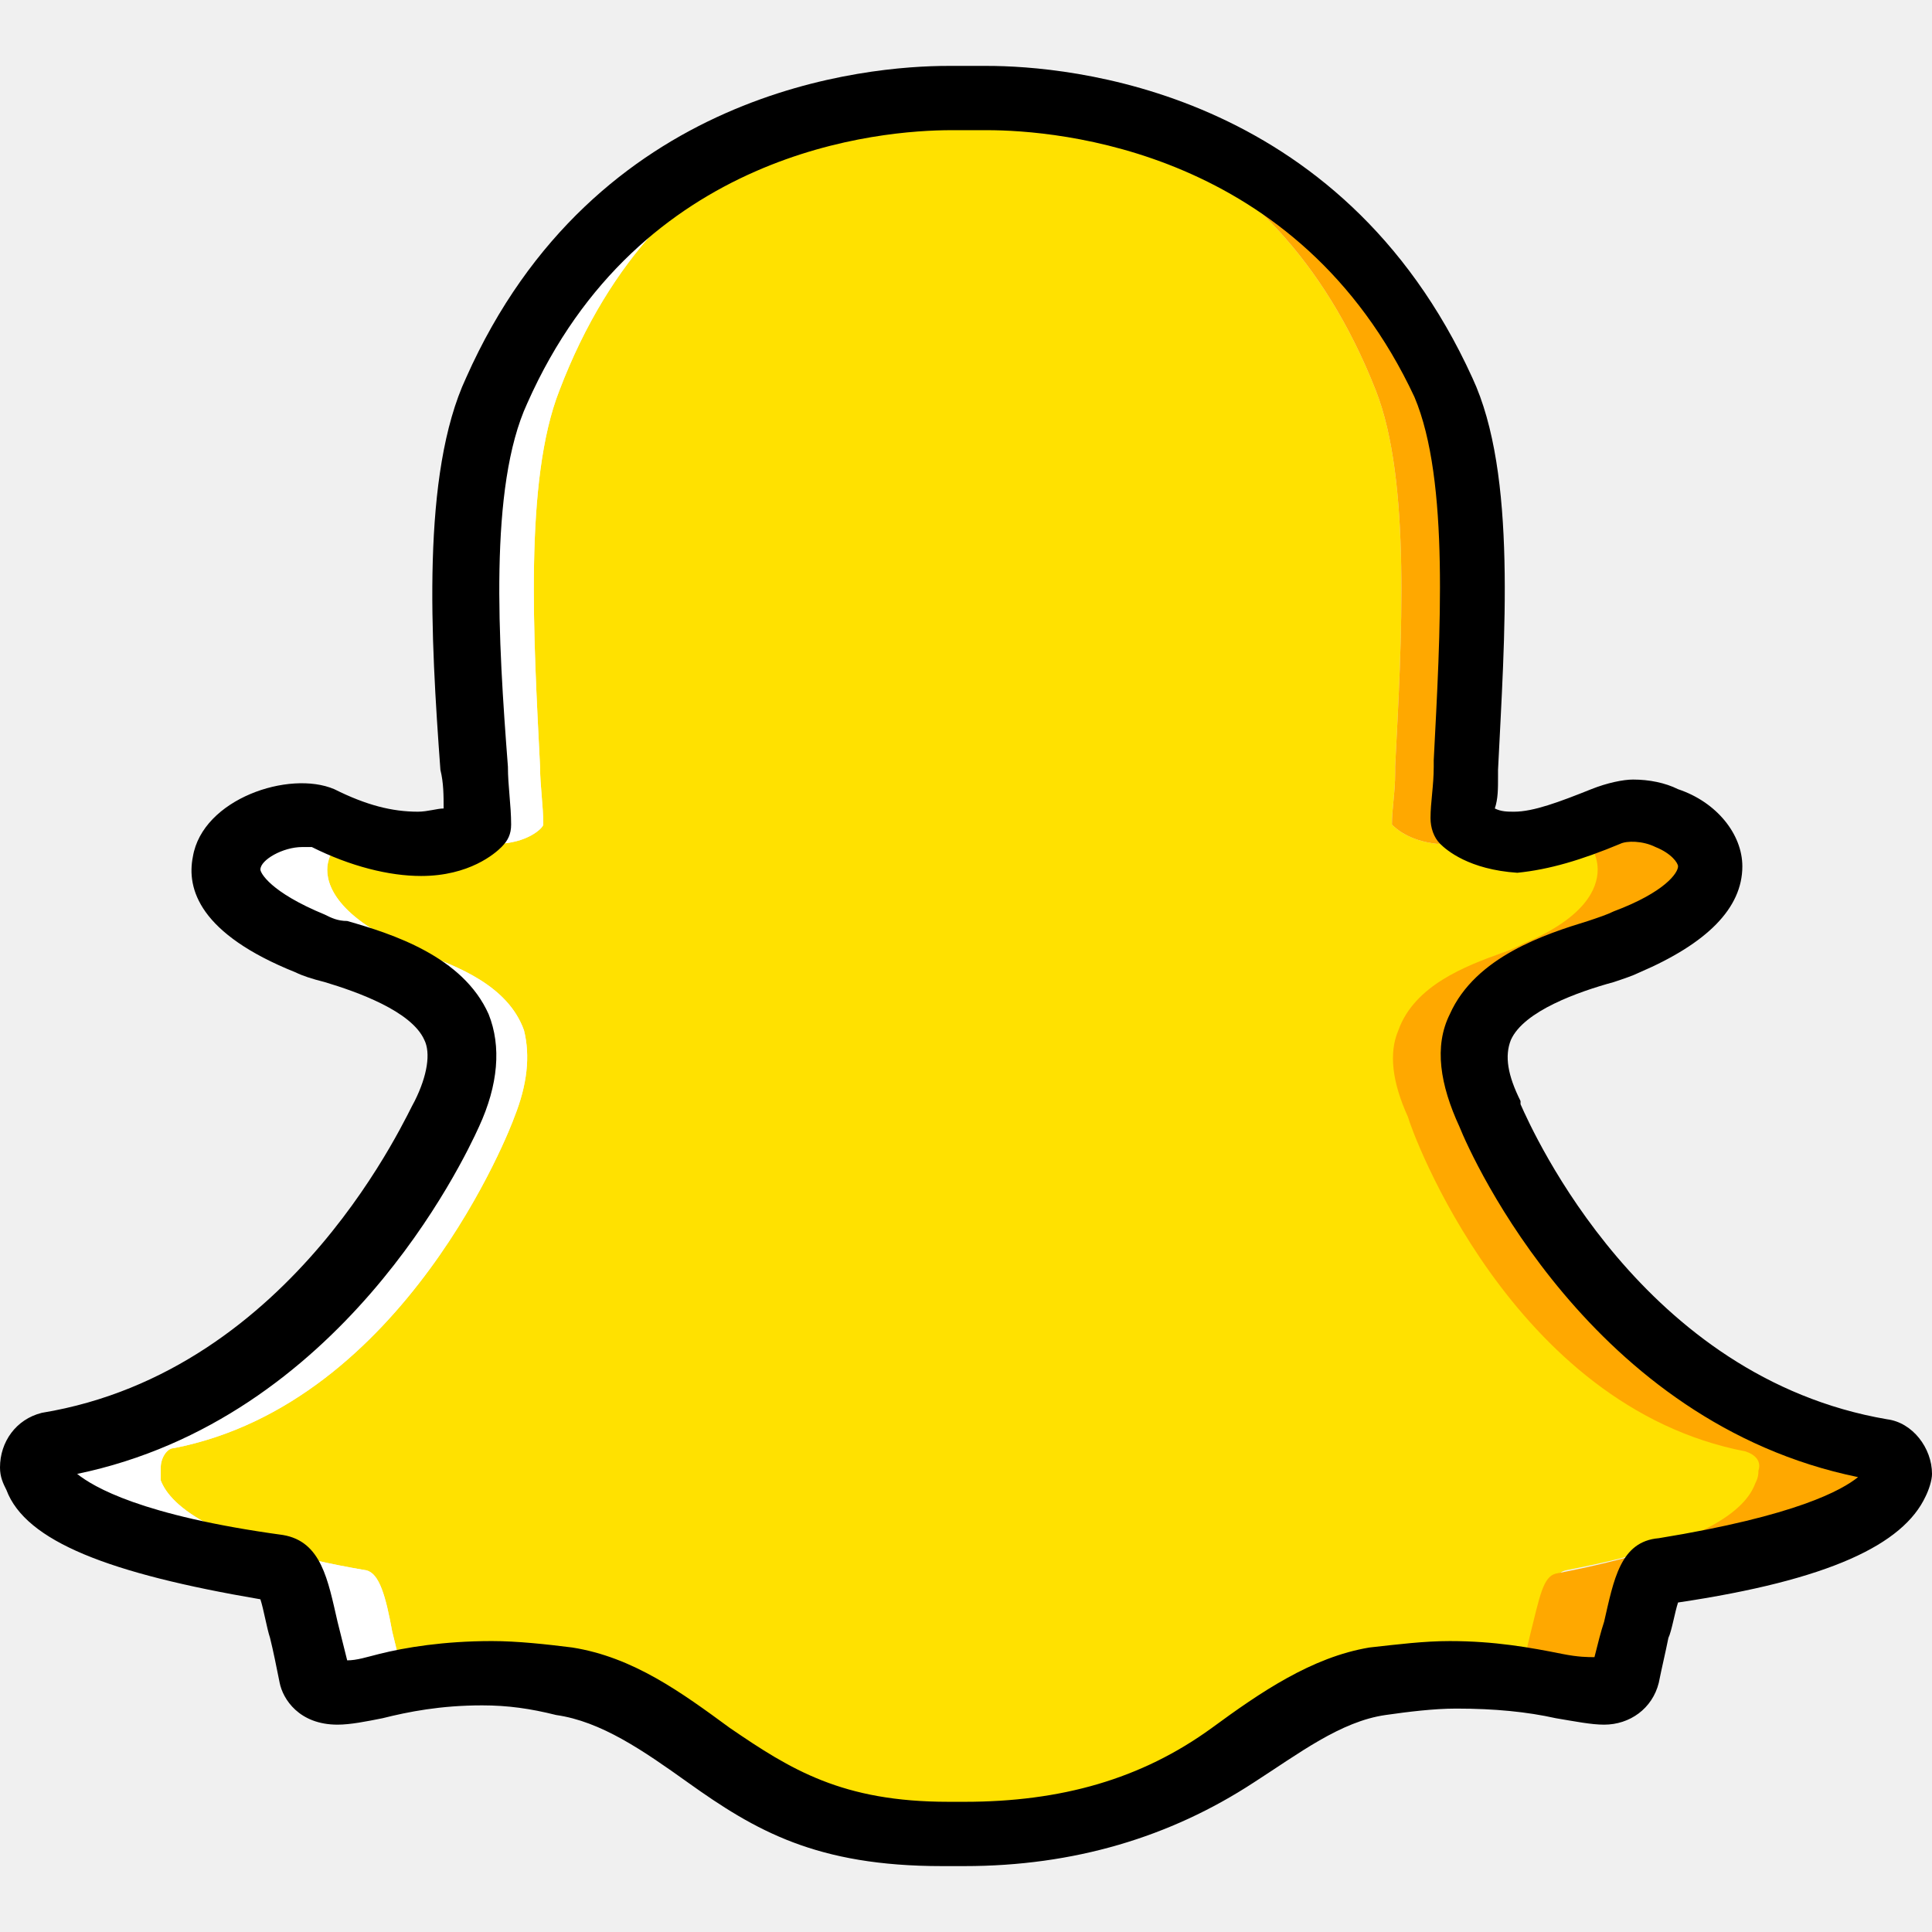
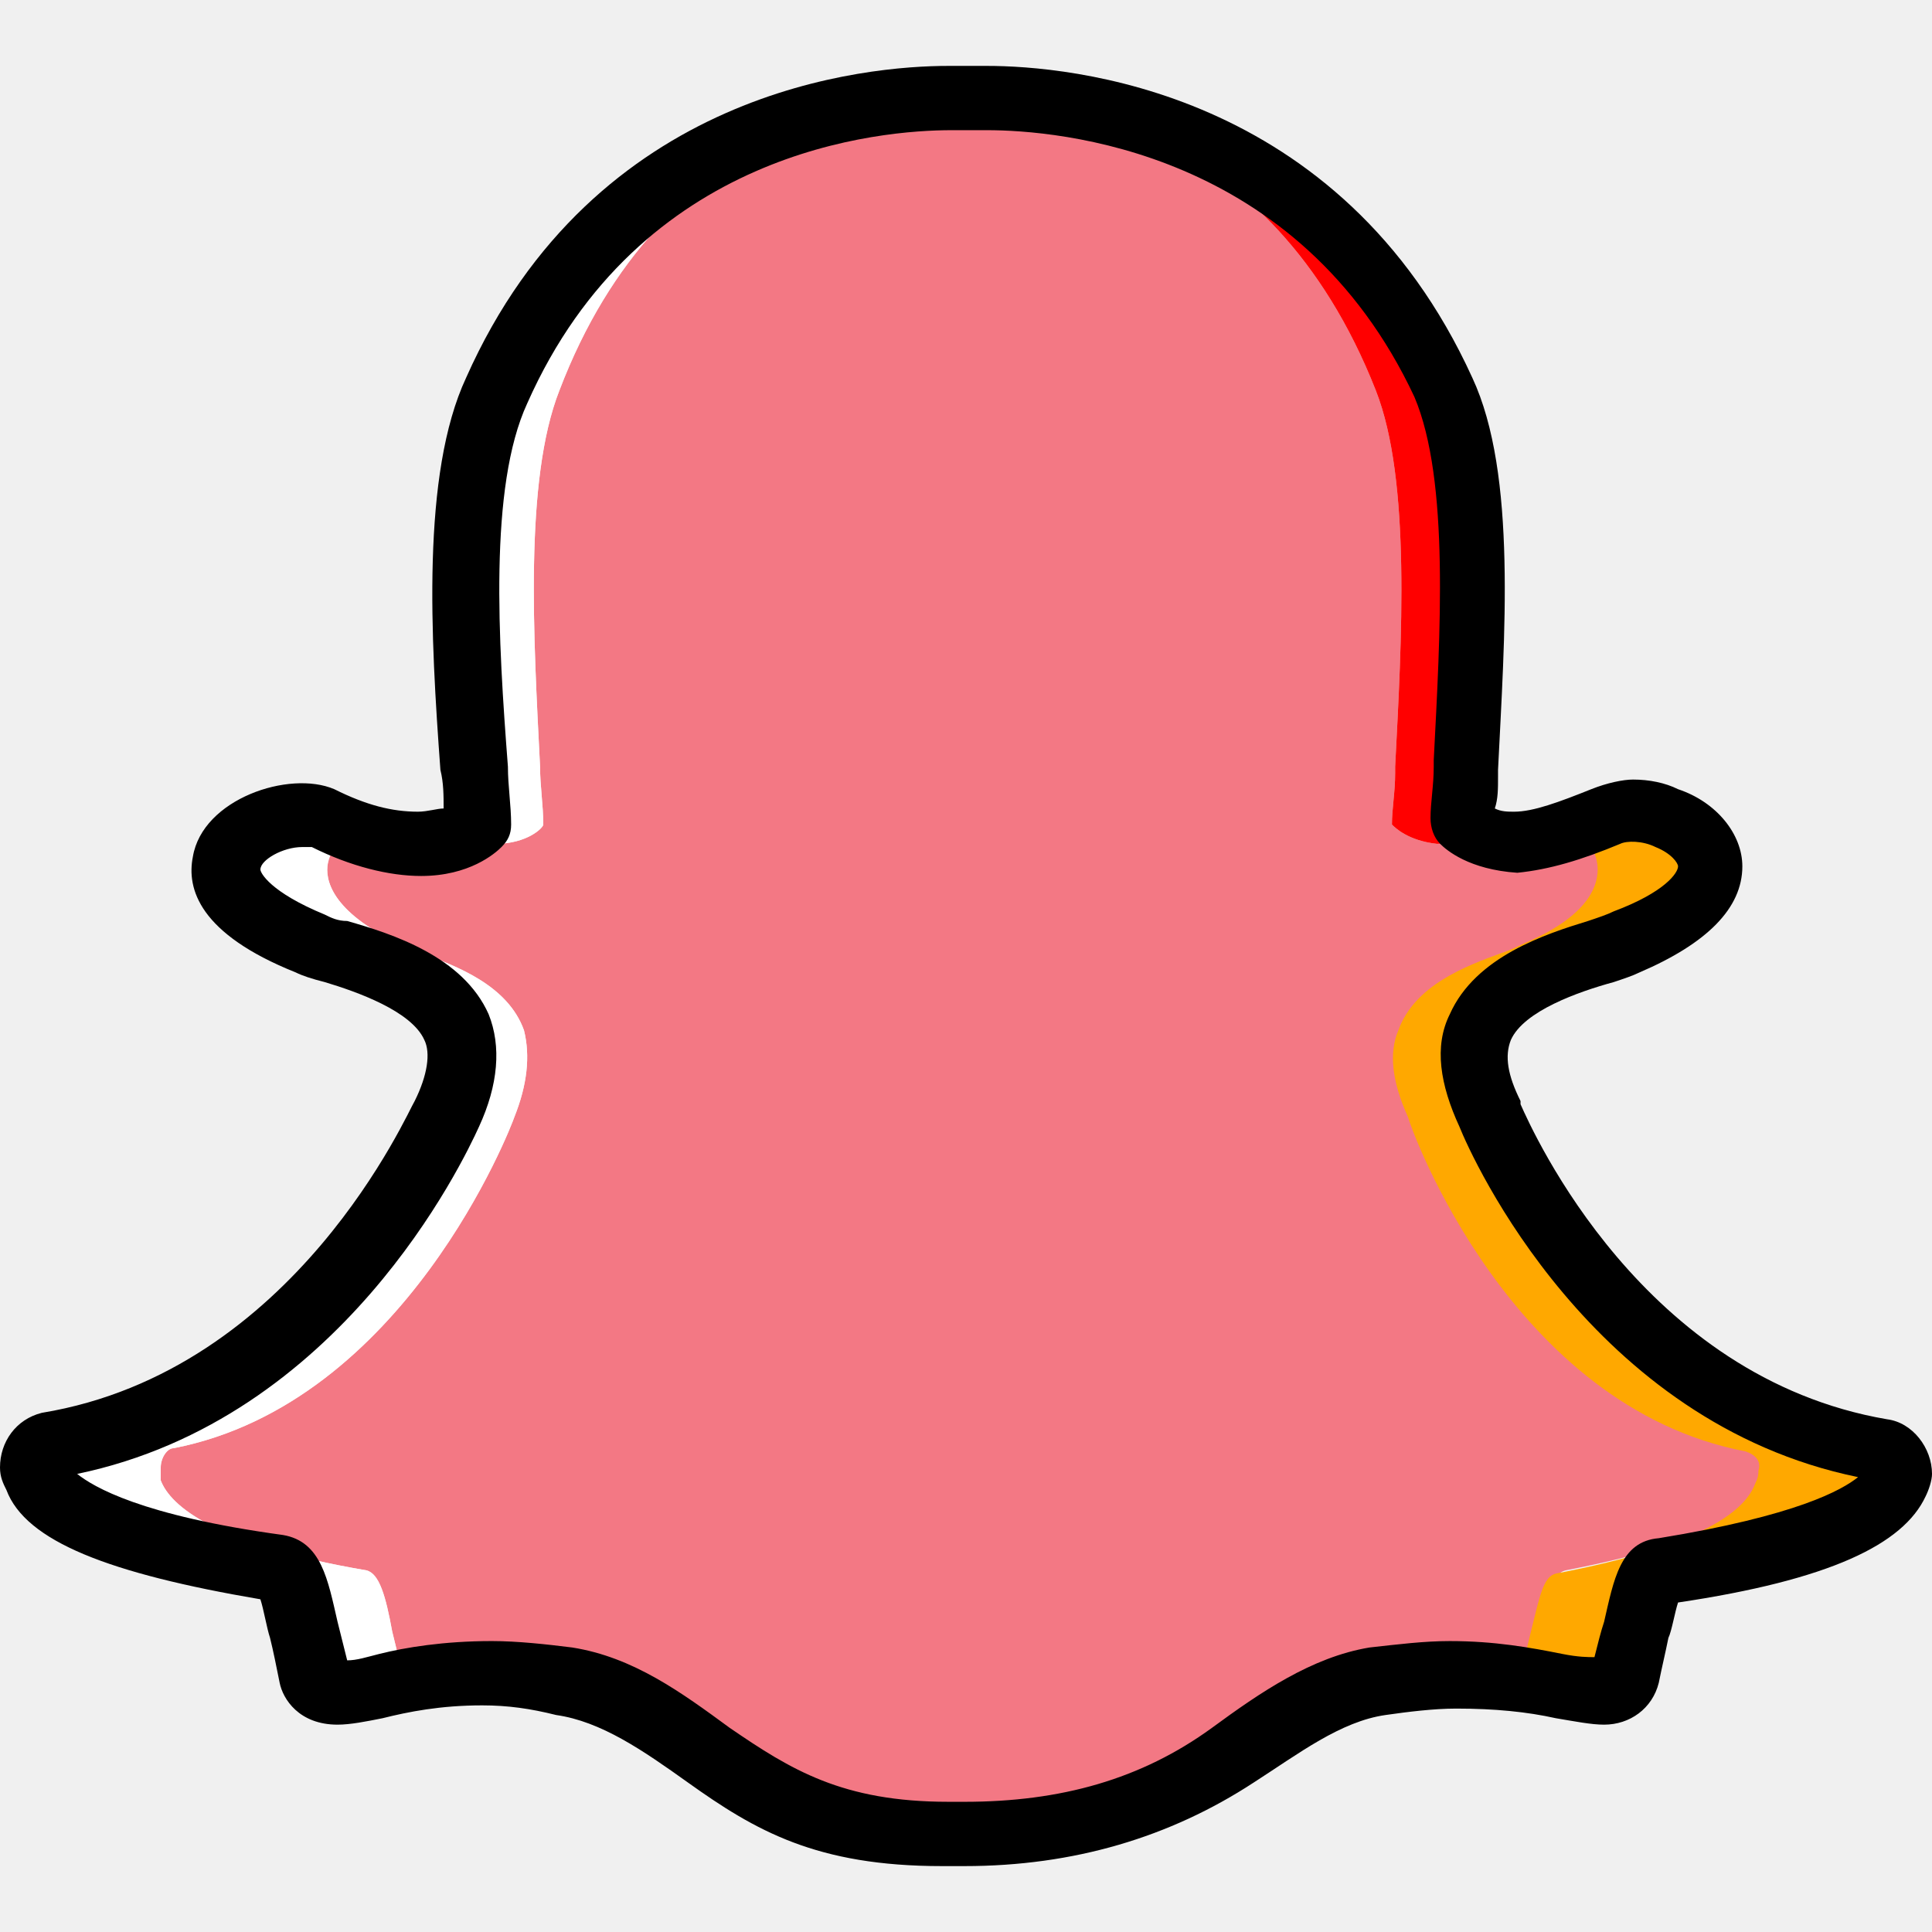
<svg xmlns="http://www.w3.org/2000/svg" version="1.1" id="Layer_1" x="0px" y="0px" viewBox="0 0 512.853 512.853" style="enable-background:new 0 0 512.853 512.853;" xml:space="preserve">
  <g transform="translate(0 1)">
-     <path style="fill:#FFE100;" d="M256,485.827c-0.853,0-2.56,0-3.413,0s-1.707,0-2.56,0c-25.6,0-38.4-8.533-53.76-21.333   c-11.093-8.533-21.333-17.067-33.28-19.627c-5.973-0.853-11.947-1.707-17.067-1.707c-10.24,0-17.92,1.707-23.893,3.413   c-3.413,0.853-6.827,1.707-9.387,1.707c-2.56,0-5.12-0.853-5.973-5.12s-1.707-7.68-2.56-11.093   c-1.707-9.387-3.413-15.36-6.827-16.213c-40.107-6.827-52.053-17.067-54.613-23.893c0-1.707,0-2.56,0-3.413   c0-2.56,1.707-5.12,3.413-5.12c61.44-11.947,89.6-85.333,90.453-87.893l0,0c3.413-8.533,4.267-16.213,2.56-23.04   c-4.267-11.947-17.92-17.067-27.307-20.48c-2.56-0.853-4.267-1.707-5.973-2.56c-17.92-8.533-19.627-17.067-18.773-21.333   c0.853-7.68,10.24-12.8,17.067-12.8c1.707,0,3.413,0,5.12,0.853c8.533,4.267,15.36,6.827,22.187,6.827   c8.533,0,12.8-4.267,12.8-5.12c0-5.12-0.853-10.24-0.853-15.36c-1.707-34.133-4.267-75.947,5.12-99.84   C175.787,31,234.667,25.027,252.587,25.027c0.853,0,7.68,0,7.68,0h0.853c17.067,0,75.947,5.973,104.107,77.653   c9.387,23.893,6.827,66.56,5.12,99.84v1.707c0,5.12-0.853,9.387-0.853,13.653c0.853,0.853,4.267,4.267,11.947,5.12l0,0   c5.973,0,12.8-2.56,20.48-6.827c2.56-0.853,5.12-1.707,6.827-1.707c2.56,0,5.12,0.853,7.68,1.707l0,0   c5.973,2.56,10.24,7.68,10.24,12.8c0,5.12-3.413,12.8-19.627,19.627c-1.707,0.853-3.413,1.707-5.973,2.56   c-9.387,3.413-23.04,8.533-27.307,20.48c-2.56,5.973-1.707,13.653,2.56,23.04l0,0c0.853,3.413,27.307,76.8,89.6,88.747   c2.56,0.853,4.267,2.56,3.413,5.12c0,0.853,0,1.707-0.853,3.413c-2.56,6.827-12.8,16.213-52.907,23.893   c-3.413,0.853-4.267,5.12-6.827,16.213c-0.853,3.413-1.707,7.68-2.56,11.093s-2.56,5.12-5.973,5.12h-0.853   c-1.707,0-5.12-0.853-9.387-1.707c-6.827-1.707-14.507-2.56-23.893-2.56c-5.973,0-11.947,0.853-17.067,1.707   c-11.947,2.56-22.187,11.093-33.28,19.627C301.227,478.147,281.6,485.827,256,485.827L256,485.827z" />
+     <path style="fill:#f37884;" d="M256,485.827c-0.853,0-2.56,0-3.413,0s-1.707,0-2.56,0c-25.6,0-38.4-8.533-53.76-21.333   c-11.093-8.533-21.333-17.067-33.28-19.627c-5.973-0.853-11.947-1.707-17.067-1.707c-10.24,0-17.92,1.707-23.893,3.413   c-3.413,0.853-6.827,1.707-9.387,1.707c-2.56,0-5.12-0.853-5.973-5.12s-1.707-7.68-2.56-11.093   c-1.707-9.387-3.413-15.36-6.827-16.213c-40.107-6.827-52.053-17.067-54.613-23.893c0-1.707,0-2.56,0-3.413   c0-2.56,1.707-5.12,3.413-5.12c61.44-11.947,89.6-85.333,90.453-87.893l0,0c3.413-8.533,4.267-16.213,2.56-23.04   c-4.267-11.947-17.92-17.067-27.307-20.48c-2.56-0.853-4.267-1.707-5.973-2.56c-17.92-8.533-19.627-17.067-18.773-21.333   c0.853-7.68,10.24-12.8,17.067-12.8c1.707,0,3.413,0,5.12,0.853c8.533,4.267,15.36,6.827,22.187,6.827   c8.533,0,12.8-4.267,12.8-5.12c0-5.12-0.853-10.24-0.853-15.36c-1.707-34.133-4.267-75.947,5.12-99.84   C175.787,31,234.667,25.027,252.587,25.027c0.853,0,7.68,0,7.68,0h0.853c17.067,0,75.947,5.973,104.107,77.653   c9.387,23.893,6.827,66.56,5.12,99.84v1.707c0,5.12-0.853,9.387-0.853,13.653c0.853,0.853,4.267,4.267,11.947,5.12l0,0   c5.973,0,12.8-2.56,20.48-6.827c2.56-0.853,5.12-1.707,6.827-1.707c2.56,0,5.12,0.853,7.68,1.707l0,0   c5.973,2.56,10.24,7.68,10.24,12.8c0,5.12-3.413,12.8-19.627,19.627c-1.707,0.853-3.413,1.707-5.973,2.56   c-9.387,3.413-23.04,8.533-27.307,20.48c-2.56,5.973-1.707,13.653,2.56,23.04l0,0c0.853,3.413,27.307,76.8,89.6,88.747   c2.56,0.853,4.267,2.56,3.413,5.12c0,0.853,0,1.707-0.853,3.413c-2.56,6.827-12.8,16.213-52.907,23.893   c-3.413,0.853-4.267,5.12-6.827,16.213c-0.853,3.413-1.707,7.68-2.56,11.093s-2.56,5.12-5.973,5.12h-0.853   c-1.707,0-5.12-0.853-9.387-1.707c-6.827-1.707-14.507-2.56-23.893-2.56c-5.973,0-11.947,0.853-17.067,1.707   c-11.947,2.56-22.187,11.093-33.28,19.627C301.227,478.147,281.6,485.827,256,485.827L256,485.827z" />
    <path style="fill:#FFFFFF;" d="M106.667,443.16c-0.853-4.267-1.707-7.68-2.56-11.093c-1.707-9.387-3.413-15.36-6.827-16.213   c-40.107-6.827-52.053-17.067-54.613-23.893c0-1.707,0-2.56,0-3.413c0-2.56,1.707-5.12,3.413-5.12   c61.44-11.947,89.6-85.333,90.453-87.893l0,0c3.413-8.533,4.267-16.213,2.56-23.04c-4.267-11.947-17.92-17.067-27.307-20.48   c-2.56-0.853-4.267-1.707-5.973-2.56c-17.92-8.533-19.627-17.067-18.773-21.333c0.853-3.413,2.56-5.973,5.12-8.533   c-2.56-0.853-5.12-1.707-6.827-3.413c-1.707-0.853-3.413-0.853-5.973-0.853c-7.68,0-17.92,5.12-19.627,12.8   c-0.853,4.267,0.853,12.8,22.187,21.333c1.707,0.853,4.267,1.707,6.827,2.56c10.24,3.413,26.453,8.533,31.573,20.48   c2.56,5.973,1.707,13.653-2.56,23.04l0,0c-1.707,3.413-33.28,76.8-104.96,87.893c-2.56,0-4.267,2.56-4.267,5.12   c0,0.853,0,1.707,0.853,3.413c2.56,6.827,16.213,17.067,63.147,23.893c4.267,0.853,5.12,6.827,7.68,16.213   c0.853,3.413,1.707,7.68,2.56,11.093c1.707,4.267,4.267,5.12,7.68,5.12c2.56,0,5.973-0.853,10.24-1.707   c1.707,0,4.267-0.853,6.827-1.707C107.52,444.867,106.667,444.013,106.667,443.16" />
-     <path style="fill:#FFA800;" d="M365.227,102.68c9.387,23.893,6.827,66.56,5.12,99.84v1.707c0,5.12-0.853,9.387-0.853,13.653   c0.853,0.853,4.267,4.267,11.947,5.12l0,0c3.413,0,6.827-0.853,10.24-1.707c-2.56-0.853-4.267-2.56-4.267-2.56   c0-4.267,0.853-9.387,0.853-13.653v-1.707c1.707-34.133,5.12-75.947-5.973-99.84C349.867,31,281.6,25.027,261.973,25.027h-0.853   C278.187,25.027,337.067,31,365.227,102.68" />
+     <path style="fill:#ff0000;" d="M365.227,102.68c9.387,23.893,6.827,66.56,5.12,99.84v1.707c0,5.12-0.853,9.387-0.853,13.653   c0.853,0.853,4.267,4.267,11.947,5.12l0,0c3.413,0,6.827-0.853,10.24-1.707c-2.56-0.853-4.267-2.56-4.267-2.56   c0-4.267,0.853-9.387,0.853-13.653v-1.707c1.707-34.133,5.12-75.947-5.973-99.84C349.867,31,281.6,25.027,261.973,25.027h-0.853   C278.187,25.027,337.067,31,365.227,102.68" />
    <path style="fill:#FFFFFF;" d="M126.293,217.88c0,0-1.707,1.707-5.12,3.413c3.413,0.853,6.827,1.707,10.24,1.707   c8.533,0,12.8-4.267,12.8-5.12c0-5.12-0.853-10.24-0.853-15.36c-1.707-34.133-4.267-75.947,5.12-99.84   C175.787,31,234.667,25.027,252.587,25.027c0,0,1.707,0,3.413,0c-1.707,0-4.267,0-4.267,0c-20.48,0-88.747,5.973-120.32,77.653   c-11.093,23.893-7.68,66.56-5.973,99.84C125.44,208.493,126.293,213.613,126.293,217.88" />
    <path style="fill:#FFA800;" d="M496.64,383.427c-71.68-11.947-102.4-85.333-103.253-88.747l0,0   c-4.267-8.533-5.12-16.213-2.56-23.04c5.12-11.947,21.333-17.067,31.573-20.48c2.56-0.853,5.12-1.707,6.827-2.56   c18.773-7.68,22.187-14.507,22.187-19.627s-5.12-10.24-11.947-12.8l0,0c-2.56-0.853-5.973-1.707-8.533-1.707   c-1.707,0-5.12,0-7.68,1.707c-1.707,0.853-3.413,1.707-5.973,2.56c4.267,2.56,6.827,6.827,6.827,11.093   c0,5.12-3.413,12.8-19.627,19.627c-1.707,0.853-3.413,1.707-5.973,2.56c-9.387,3.413-23.04,8.533-27.307,20.48   c-2.56,5.973-1.707,13.653,2.56,23.04l0,0c0.853,3.413,27.307,76.8,89.6,88.747c2.56,0.853,4.267,2.56,3.413,5.12   c0,0.853,0,1.707-0.853,3.413c-2.56,6.827-12.8,16.213-52.907,23.893c-3.413,0.853-4.267,5.973-6.827,16.213   c-0.853,3.413-1.707,7.68-2.56,11.093c0,0.853-0.853,1.707-0.853,2.56c2.56,0,5.12,0.853,7.68,1.707   c4.267,0.853,7.68,1.707,10.24,1.707h0.853c3.413,0,5.973-1.707,6.827-5.12c0.853-4.267,1.707-7.68,2.56-11.093   c2.56-10.24,3.413-15.36,7.68-16.213c46.933-6.827,58.027-17.067,61.44-23.893c0.853-0.853,0.853-1.707,0.853-3.413   C500.907,385.987,499.2,383.427,496.64,383.427" />
    <path d="M256,494.36c-0.853,0-2.56,0-3.413,0s-1.707,0-2.56,0c-33.28,0-49.493-9.387-67.413-22.187   c-11.947-8.533-23.04-16.213-34.987-17.92c-6.827-1.707-12.8-2.56-19.627-2.56c-11.093,0-19.627,1.707-26.453,3.413   c-4.267,0.853-8.533,1.707-11.947,1.707c-10.24,0-14.507-6.827-15.36-11.093c-0.853-4.267-1.707-8.533-2.56-11.947   c-0.853-2.56-1.707-7.68-2.56-10.24c-40.107-6.827-62.293-15.36-67.413-29.013C0.853,392.813,0,391.107,0,388.547   c0-6.827,4.267-12.8,11.093-14.507c67.413-11.093,97.28-80.213,98.987-82.773c3.413-6.827,4.267-12.8,2.56-16.213   c-3.413-7.68-17.92-12.8-26.453-15.36c-3.413-0.853-5.973-1.707-7.68-2.56c-25.6-10.24-29.013-22.187-27.307-30.72   c2.56-15.36,25.6-23.04,37.547-17.92c8.533,4.267,15.36,5.973,22.187,5.973c2.56,0,5.12-0.853,6.827-0.853   c0-3.413,0-6.827-0.853-10.24c-2.56-34.987-5.12-78.507,6.827-104.107c34.133-76.8,106.667-82.773,128-82.773h10.24   c21.333,0,93.867,5.973,128.853,82.773c11.947,25.6,8.533,69.12,6.827,104.107v1.707c0,3.413,0,5.973-0.853,8.533   c1.707,0.853,3.413,0.853,5.12,0.853c5.12,0,11.947-2.56,20.48-5.973c4.267-1.707,8.533-2.56,11.093-2.56   c4.267,0,8.533,0.853,11.947,2.56c10.24,3.413,17.067,11.947,17.067,20.48c0,11.093-9.387,20.48-27.307,28.16   c-1.707,0.853-4.267,1.707-6.827,2.56c-9.387,2.56-23.893,7.68-27.307,15.36c-1.707,4.267-0.853,9.387,2.56,16.213v0.853   c3.413,7.68,32.427,72.533,97.28,83.627c6.827,0.853,11.947,7.68,11.947,14.507c0,1.707-0.853,4.267-1.707,5.973   c-5.973,12.8-25.6,22.187-65.707,28.16c-0.853,2.56-1.707,7.68-2.56,9.387c-0.853,4.267-1.707,7.68-2.56,11.947   c-1.707,6.827-7.68,11.093-14.507,11.093c-3.413,0-7.68-0.853-12.8-1.707c-7.68-1.707-16.213-2.56-26.453-2.56   c-5.973,0-12.8,0.853-18.773,1.707c-11.947,1.707-23.04,10.24-34.987,17.92C310.613,486.68,285.013,494.36,256,494.36z    M252.587,477.293L252.587,477.293c1.707,0,2.56,0,3.413,0c25.6,0,46.933-5.973,65.707-19.627   c12.8-9.387,26.453-18.773,41.813-21.333c7.68-0.853,14.507-1.707,21.333-1.707c11.947,0,21.333,1.707,29.867,3.413   c4.267,0.853,6.827,0.853,8.533,0.853c0.853-3.413,1.707-6.827,2.56-9.387c2.56-11.093,4.267-21.333,14.507-22.187   c36.693-5.973,48.64-12.8,52.907-16.213c-70.827-14.507-102.4-84.48-105.813-93.013c-5.12-11.093-6.827-21.333-2.56-29.867   c6.827-15.36,25.6-21.333,36.693-24.747c2.56-0.853,5.12-1.707,6.827-2.56c13.653-5.12,17.067-10.24,17.067-11.947   c0-0.853-1.707-3.413-5.973-5.12c-3.413-1.707-7.68-1.707-9.387-0.853c-10.24,4.267-18.773,6.827-27.307,7.68   c-12.8-0.853-18.773-5.973-20.48-7.68c-1.707-1.707-2.56-4.267-2.56-6.827c0-4.267,0.853-8.533,0.853-13.653v-1.707   c1.707-33.28,4.267-74.24-5.12-96.427c-30.72-65.707-94.72-70.827-113.493-70.827h-0.853l0,0h-8.533   c-18.773,0-82.773,5.12-112.64,72.533c-10.24,22.187-7.68,63.147-5.12,96.427c0,5.12,0.853,10.24,0.853,15.36   c0,2.56-0.853,4.267-2.56,5.973c-1.707,1.707-8.533,7.68-21.333,7.68c-8.533,0-18.773-2.56-29.013-7.68c0,0-0.853,0-2.56,0   c-5.12,0-11.093,3.413-11.093,5.973c0,0.853,2.56,5.973,17.067,11.947c1.707,0.853,3.413,1.707,5.973,1.707   c11.947,3.413,30.72,9.387,37.547,24.747c3.413,8.533,2.56,18.773-2.56,29.867l0,0c-4.267,9.387-36.693,77.653-106.667,92.16   c4.267,3.413,17.067,11.093,54.613,16.213c10.24,1.707,11.947,11.947,14.507,23.04c0.853,3.413,1.707,6.827,2.56,10.24   c2.56,0,5.12-0.853,8.533-1.707c6.827-1.707,17.067-3.413,29.867-3.413c6.827,0,14.507,0.853,21.333,1.707   c16.213,2.56,29.013,11.947,41.813,21.333c16.213,11.093,29.867,19.627,58.027,19.627   C250.027,477.293,250.88,477.293,252.587,477.293C251.733,477.293,251.733,477.293,252.587,477.293z M70.827,423.533   L70.827,423.533L70.827,423.533z" />
  </g>
  <g>
</g>
  <g>
</g>
  <g>
</g>
  <g>
</g>
  <g>
</g>
  <g>
</g>
  <g>
</g>
  <g>
</g>
  <g>
</g>
  <g>
</g>
  <g>
</g>
  <g>
</g>
  <g>
</g>
  <g>
</g>
  <g>
</g>
</svg>
